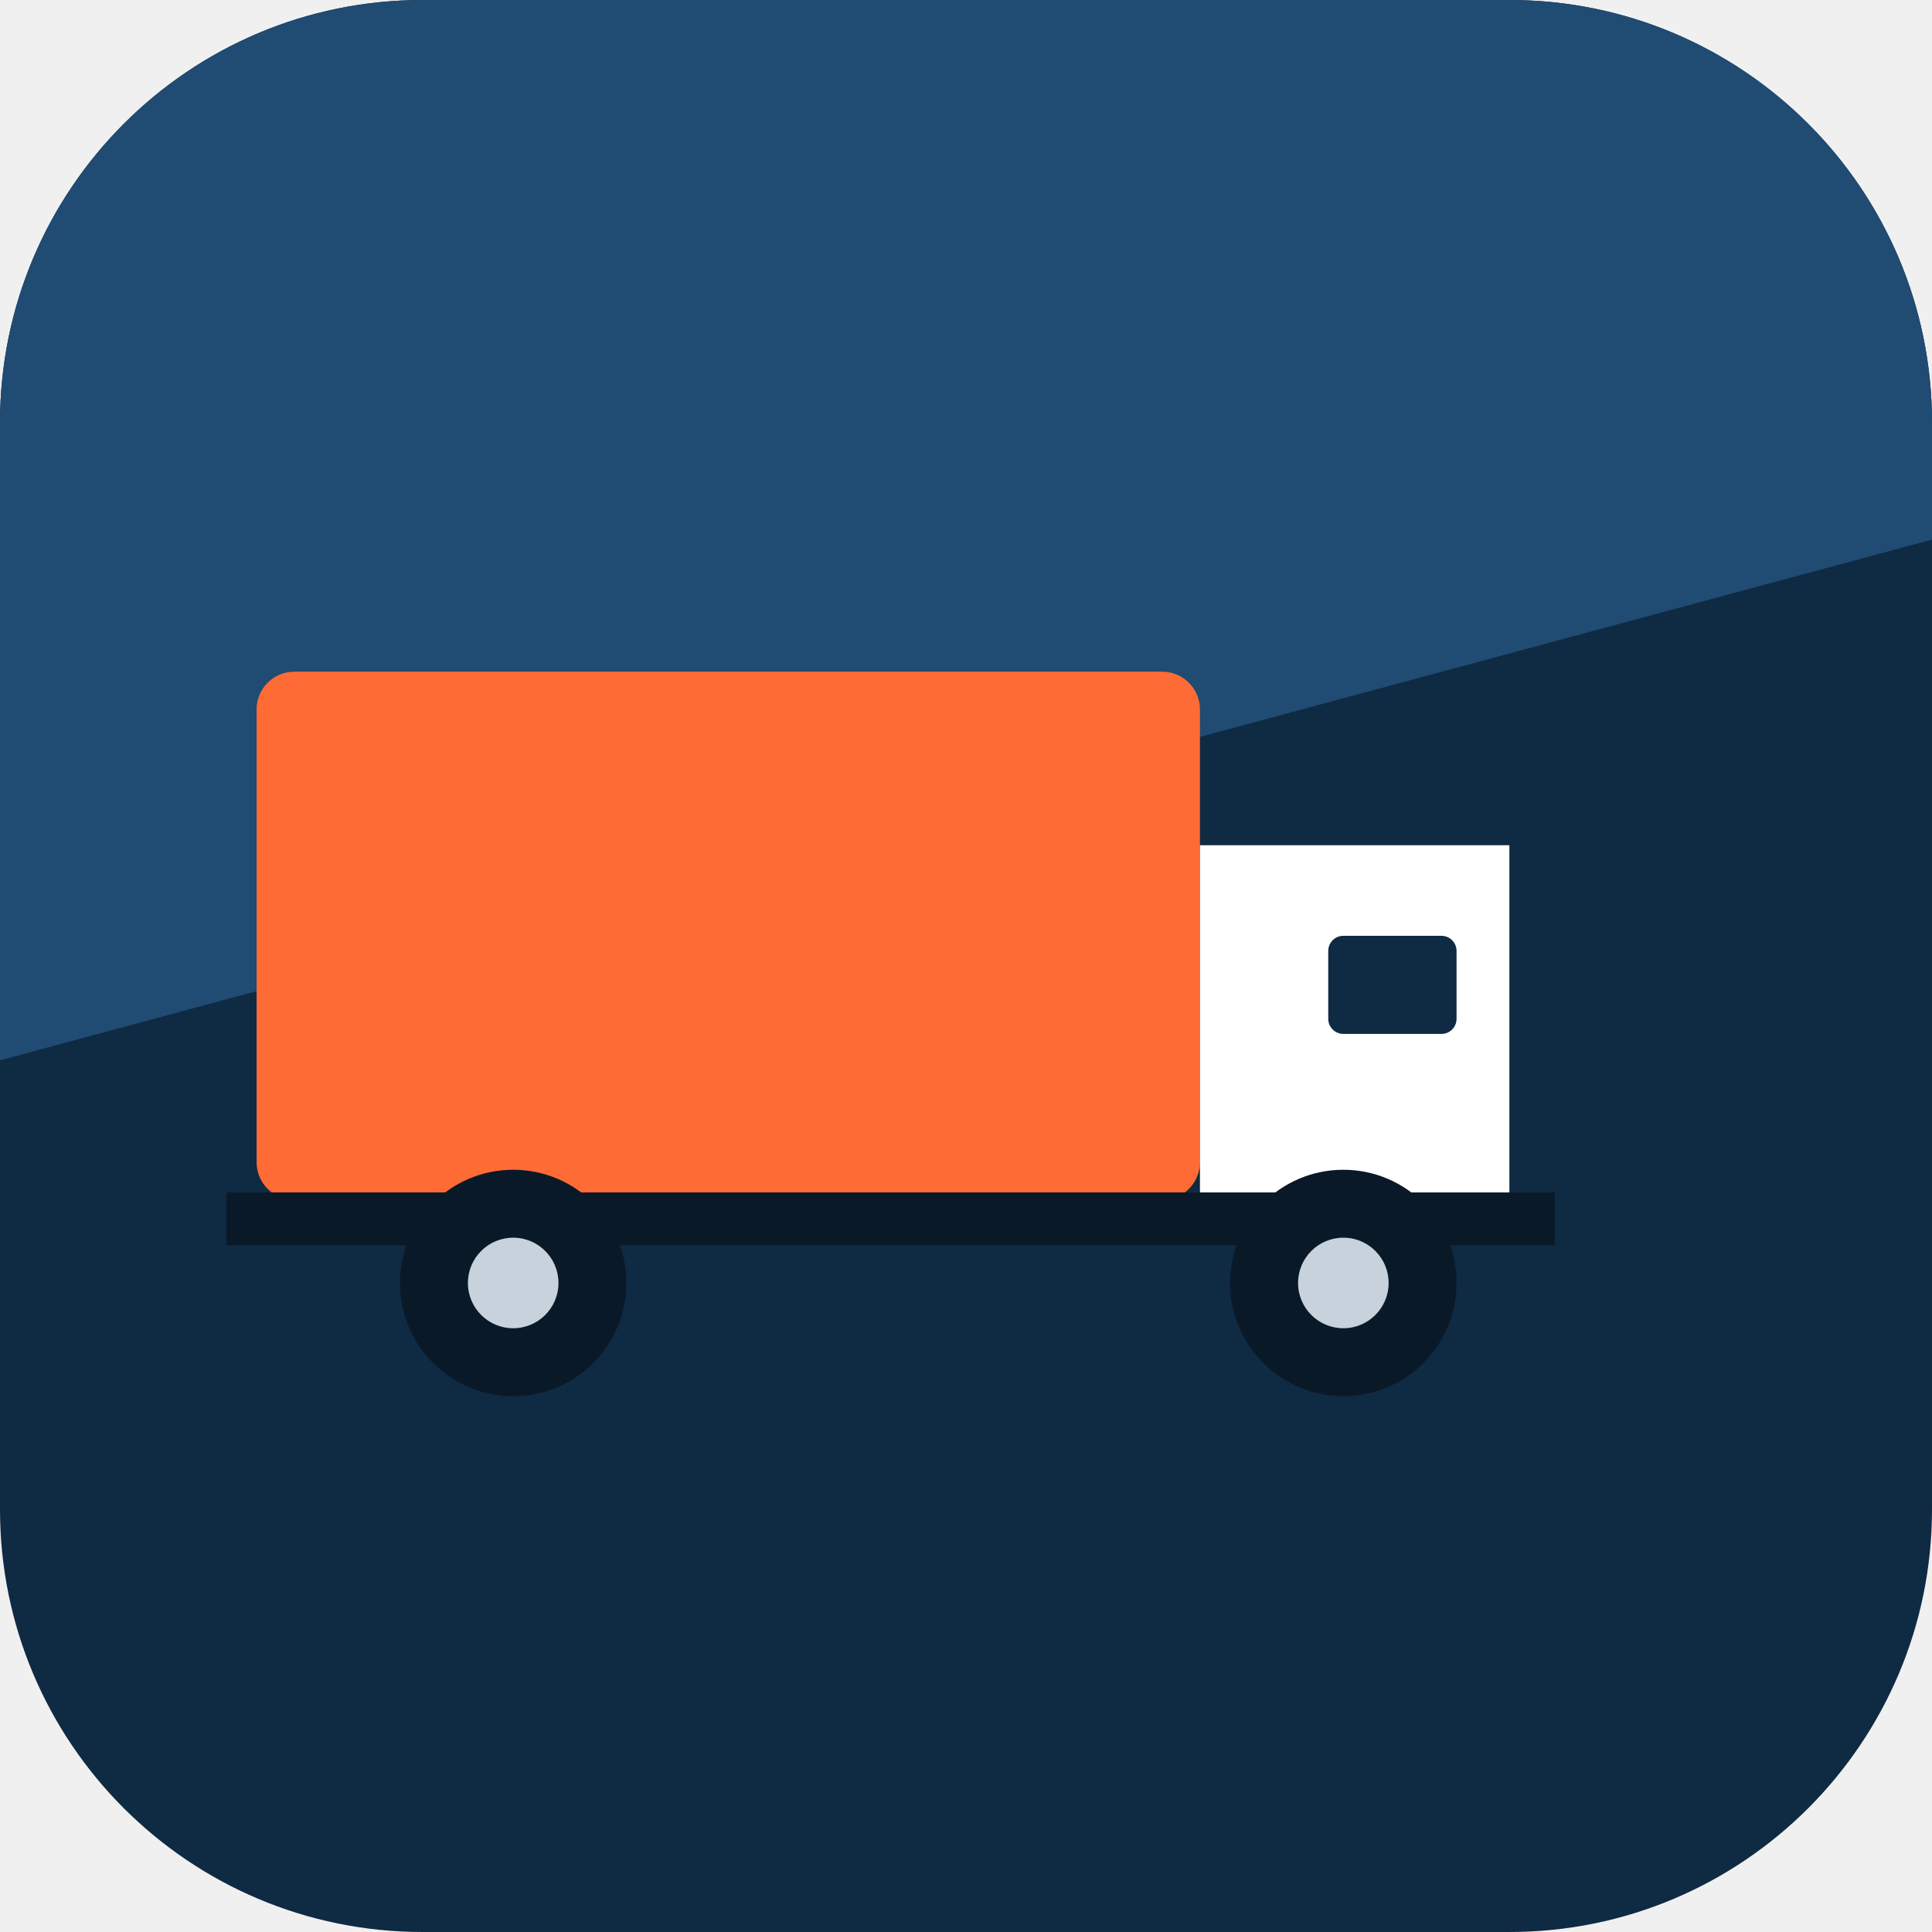
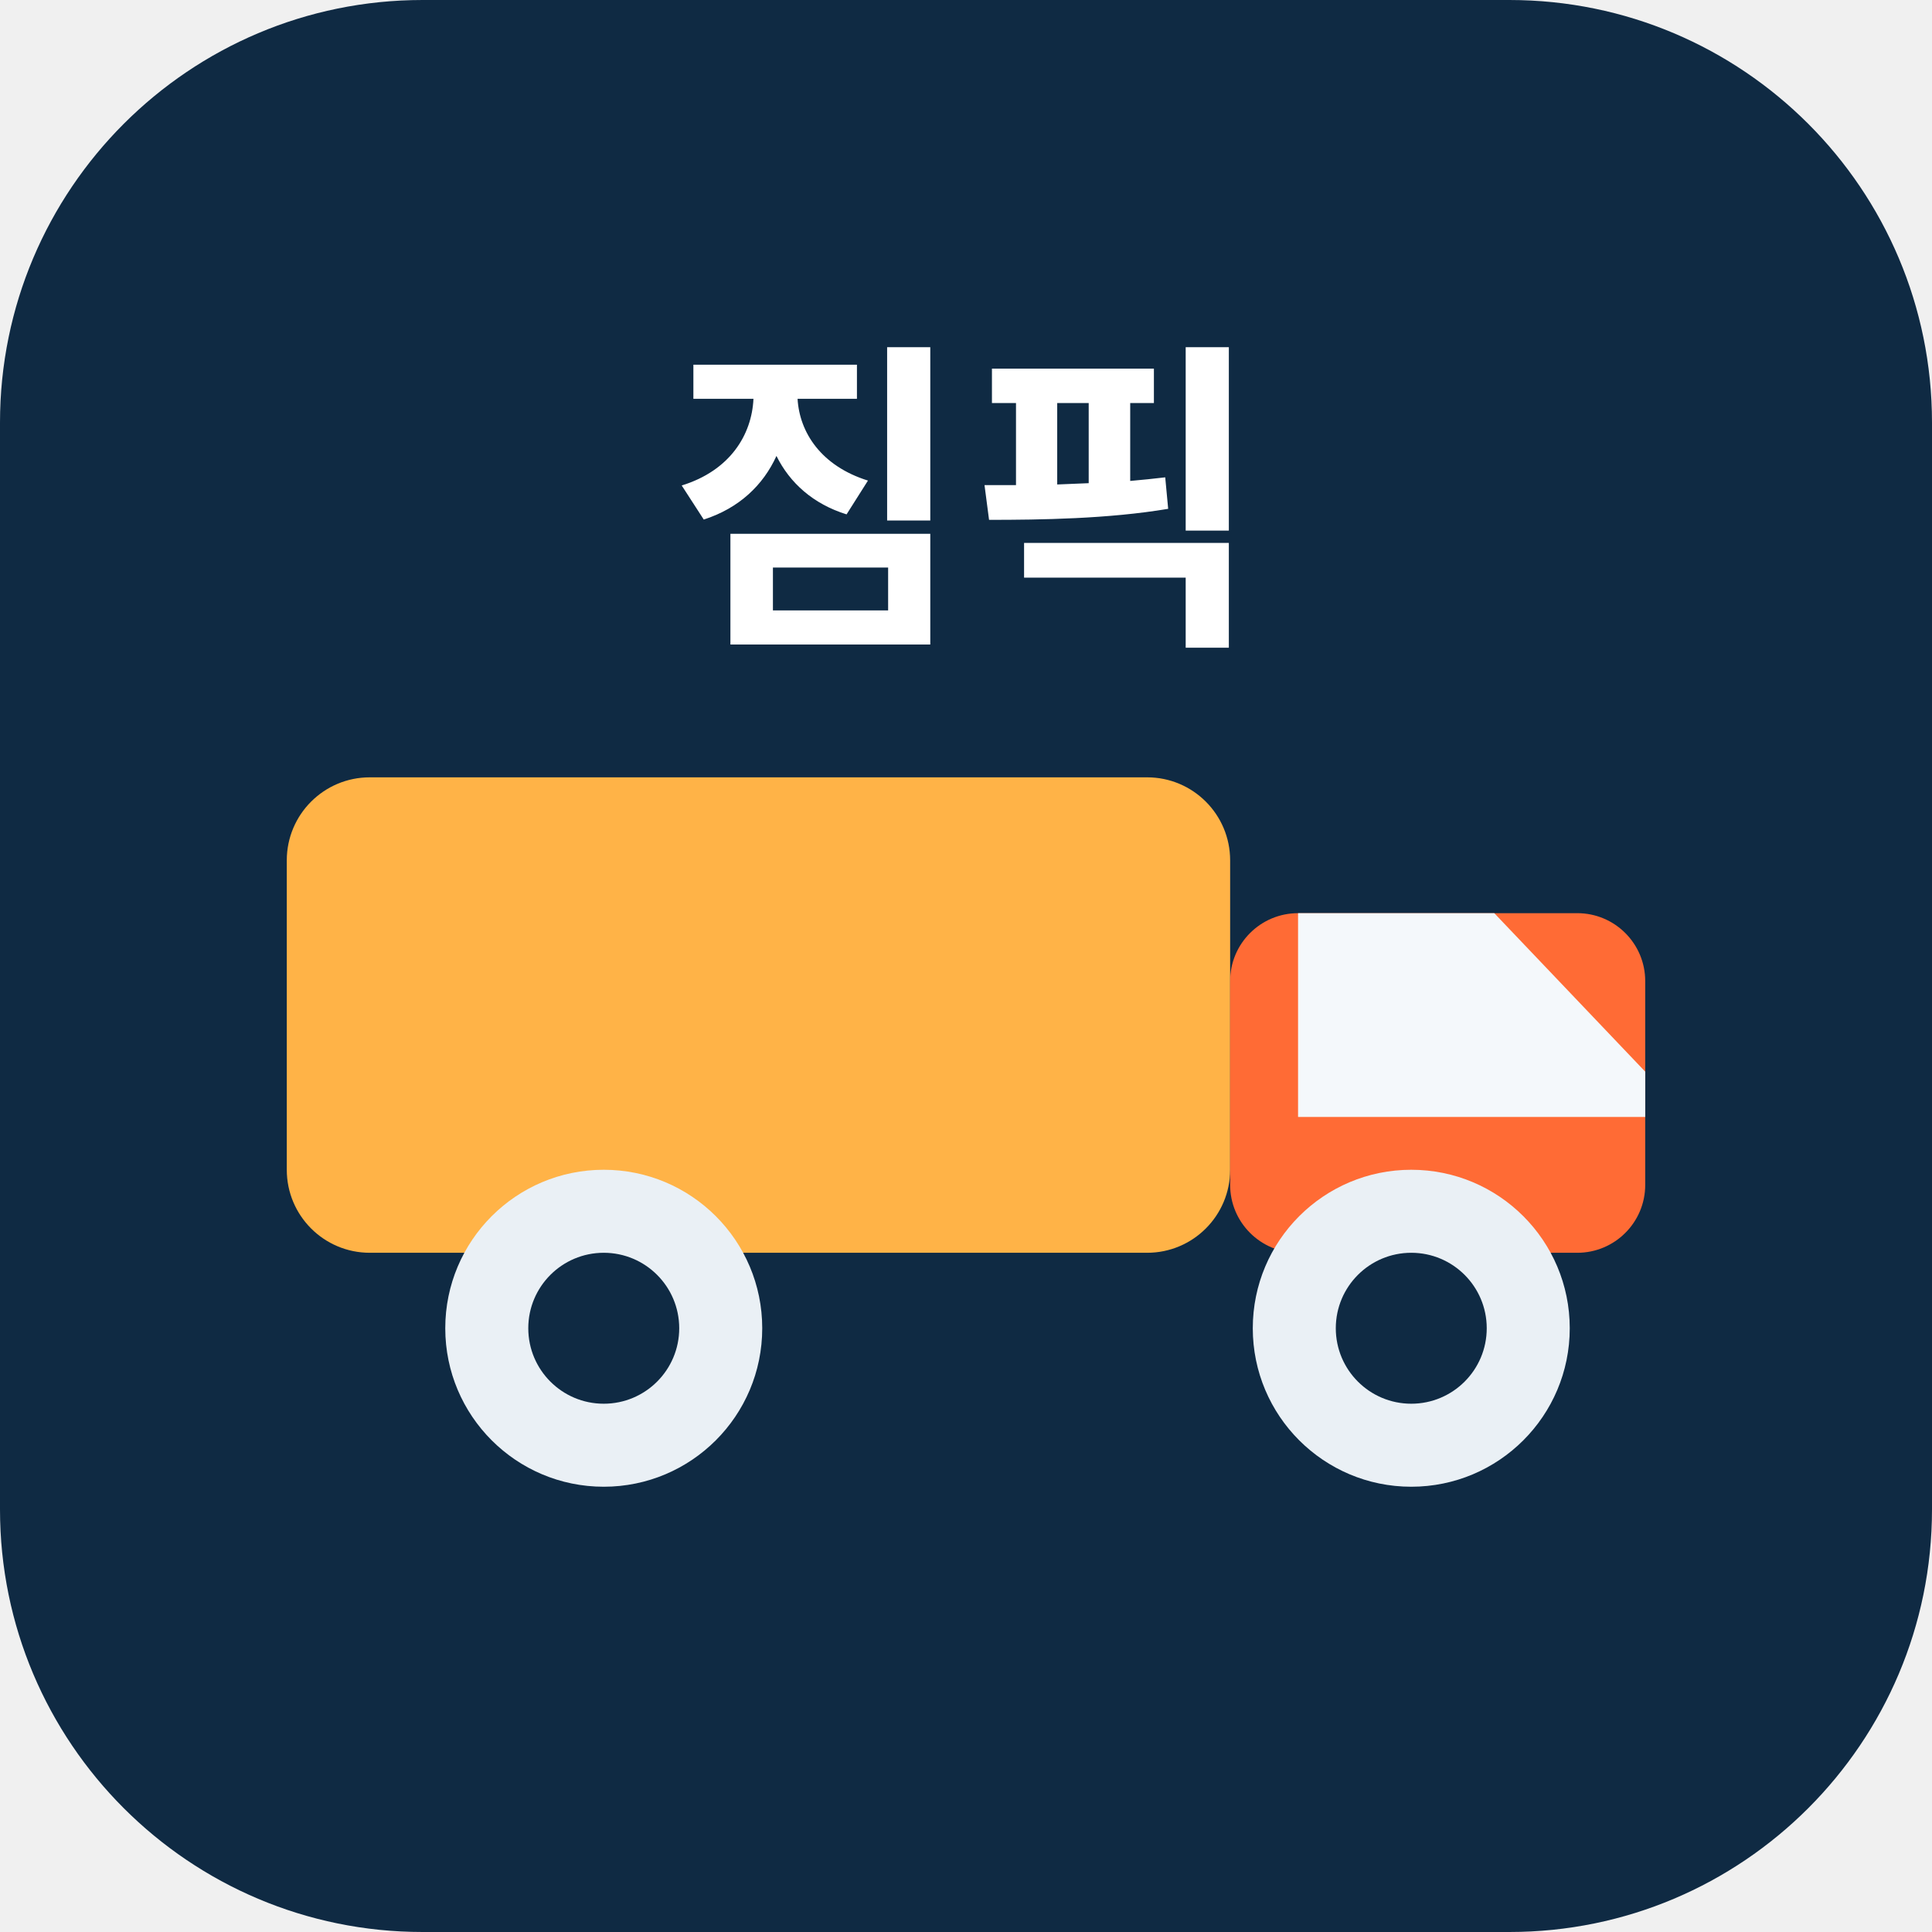
<svg xmlns="http://www.w3.org/2000/svg" viewBox="0 0 512 512">
-   <defs>
-     <clipPath id="round">
-       <rect x="0" y="0" width="512" height="512" rx="112" ry="112" />
-     </clipPath>
-   </defs>
-   <g clip-path="url(#round)">
-     <rect width="512" height="512" fill="#0F2A43" />
-     <polygon points="0,0 512,0 512,143 0,281" fill="#204B72" />
-     <rect x="68" y="178" width="250" height="140" rx="10" fill="#FF6B35" />
-     <path d="M318 224 L338 224 L400 224 L400 318 L318 318 Z" fill="#FFFFFF" />
-     <rect x="352" y="248" width="34" height="26" rx="4" fill="#0F2A43" />
-     <rect x="60" y="316" width="352" height="14" fill="#0A1928" />
-     <circle cx="136" cy="340" r="30" fill="#0A1928" />
-     <circle cx="136" cy="340" r="12" fill="#C8D2DC" />
-     <circle cx="356" cy="340" r="30" fill="#0A1928" />
-     <circle cx="356" cy="340" r="12" fill="#C8D2DC" />
-   </g>
+   <rect width="512" height="512" rx="112" fill="#0F2A43" />
+   <rect x="76" y="206" width="250" height="126" rx="22" fill="#FFB347" />
+   <rect x="326" y="242" width="110" height="90" rx="18" fill="#FF6B35" />
+   <path d="M344 242h52l40 42v12h-92z" fill="#F4F8FB" />
+   <circle cx="160" cy="352" r="42" fill="#EAF0F5" />
+   <circle cx="374" cy="352" r="42" fill="#EAF0F5" />
+   <circle cx="160" cy="352" r="20" fill="#0F2A43" />
+   <circle cx="374" cy="352" r="20" fill="#0F2A43" />
+   <text x="256" y="164" text-anchor="middle" font-size="86" font-family="Arial, sans-serif" font-weight="900" fill="#FFFFFF">짐픽</text>
</svg>
